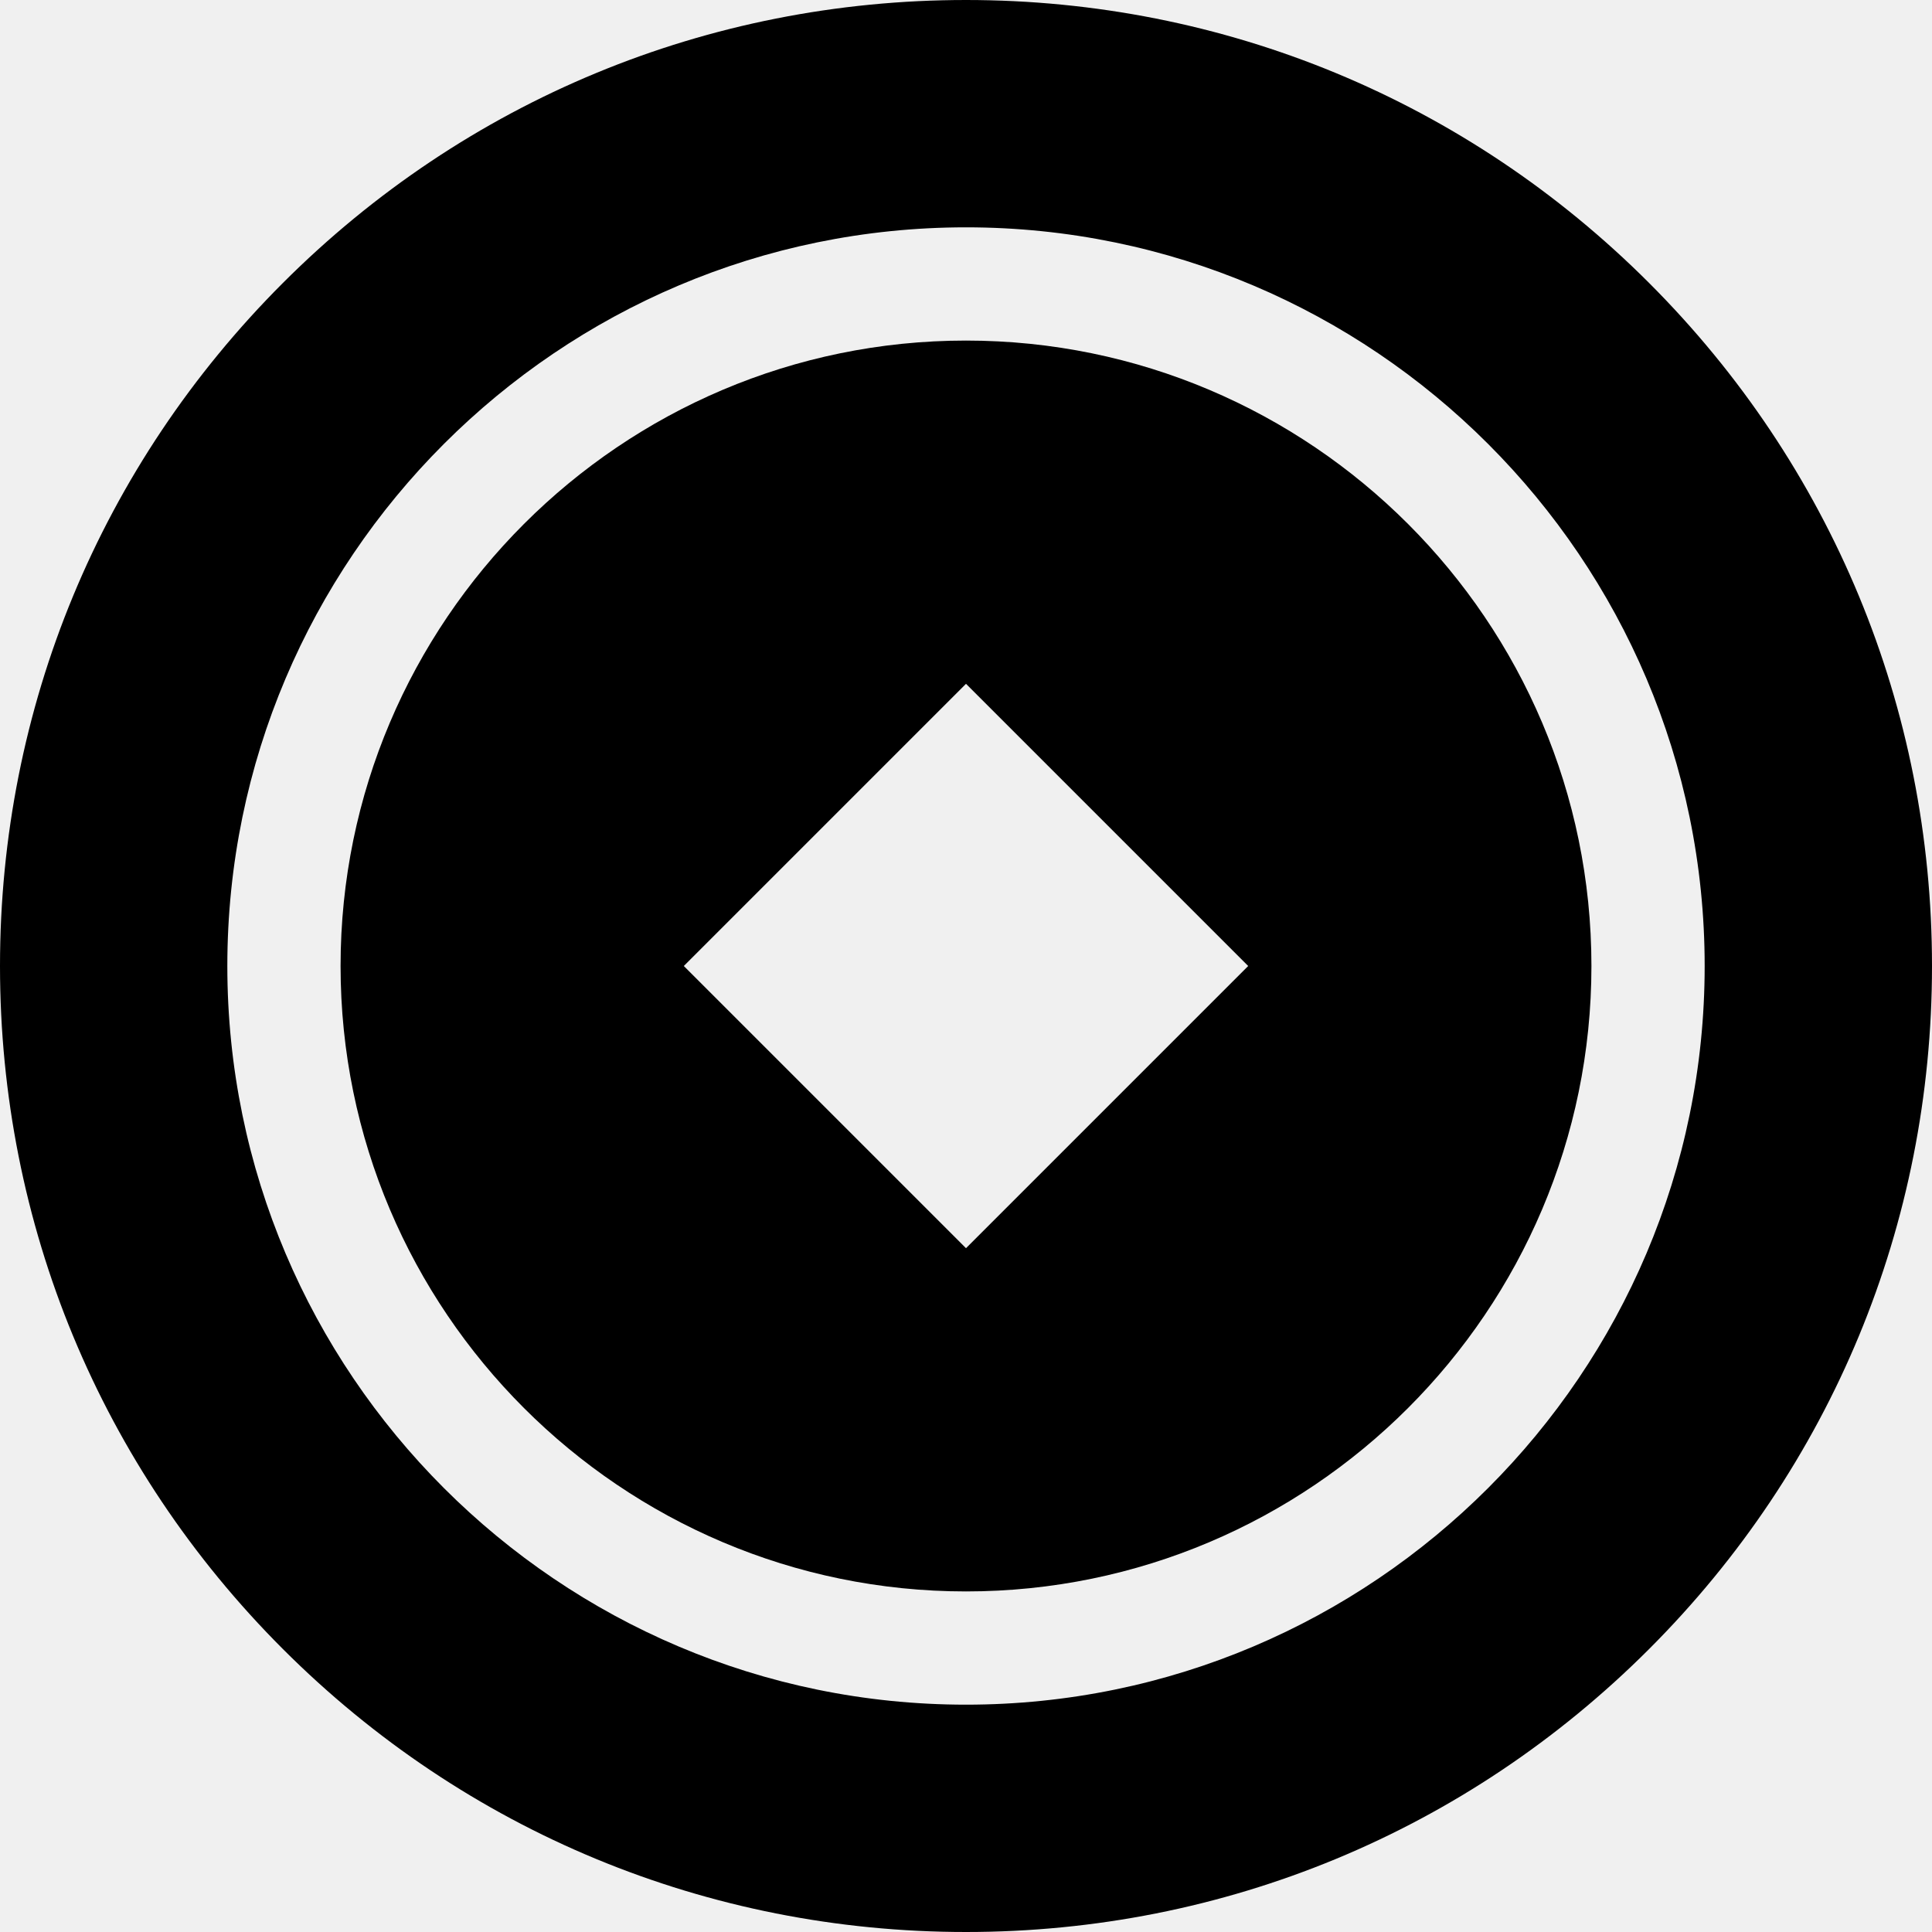
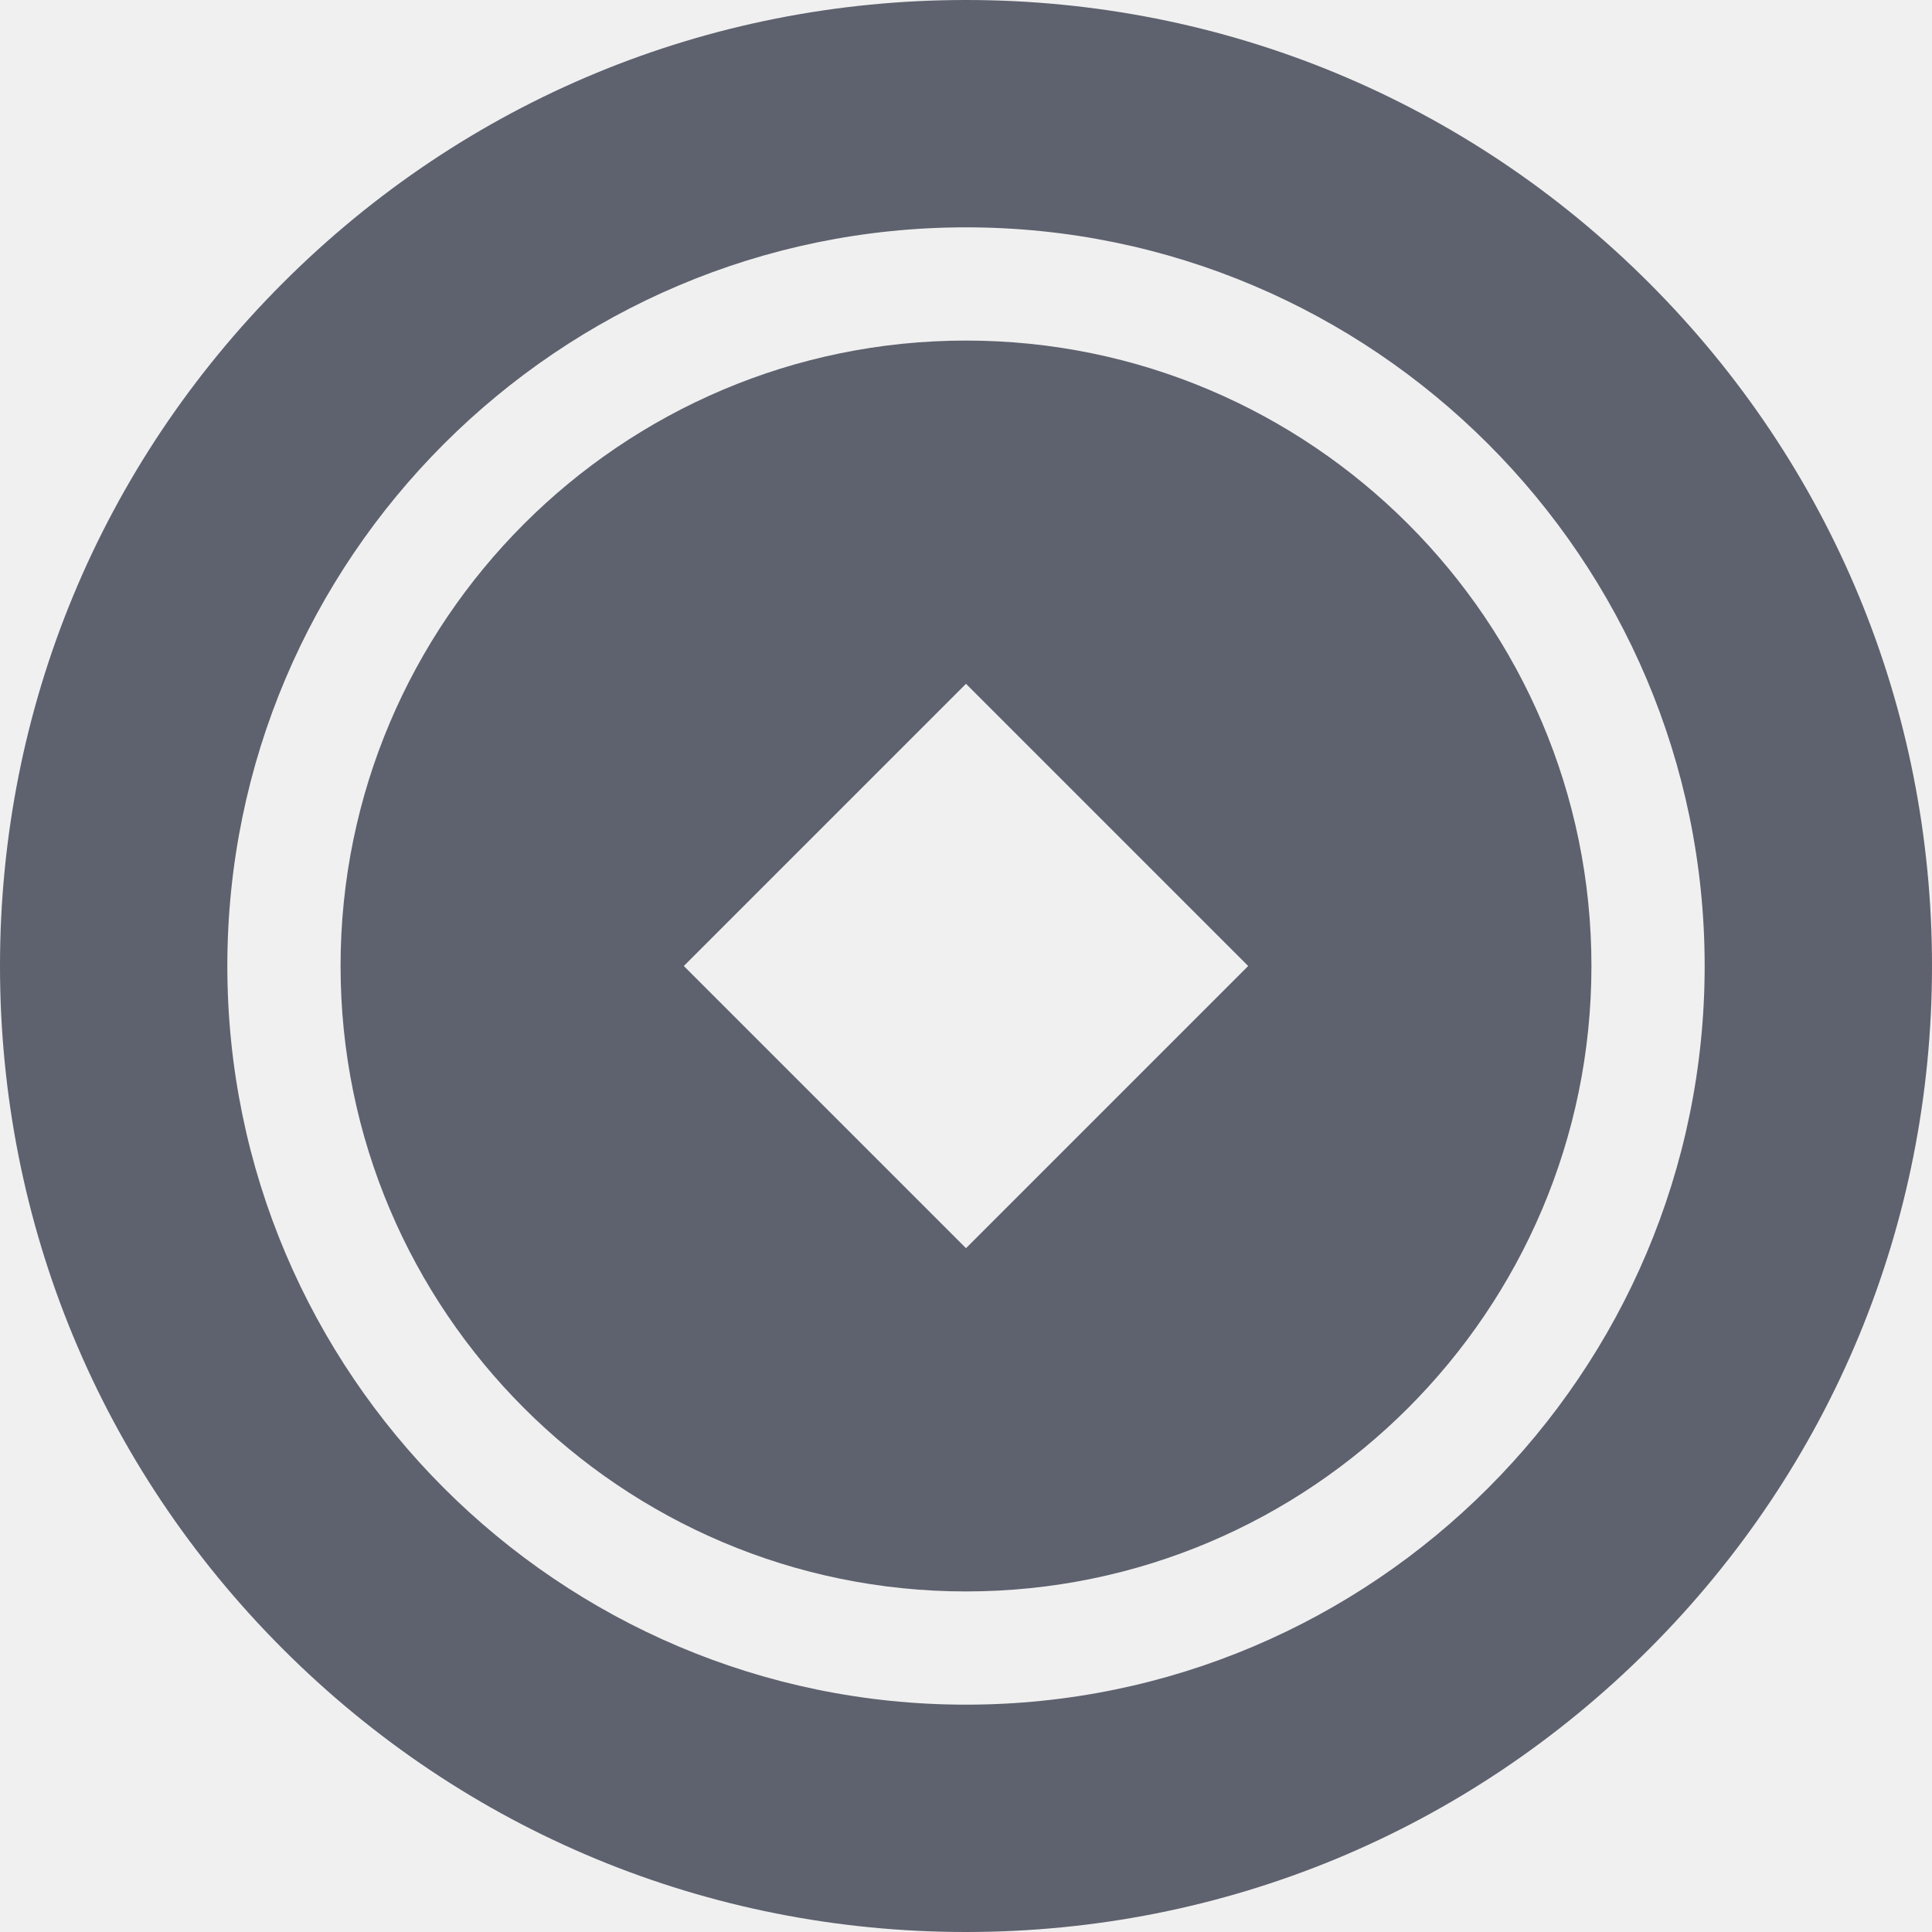
<svg xmlns="http://www.w3.org/2000/svg" width="18" height="18" viewBox="0 0 18 18" fill="inherit">
  <g clip-path="url(#clip0_5089_15605)">
-     <path d="M9 3.173C5.787 3.173 3.173 5.787 3.173 9C3.173 12.213 5.787 14.827 9 14.827C12.213 14.827 14.827 12.213 14.827 9C14.827 5.787 12.213 3.173 9 3.173ZM11.629 9L9 11.629L6.371 9L9 6.371L11.629 9Z" fill="inherit" />
-     <path d="M15.364 2.636C13.664 0.936 11.404 0 9 0C6.596 0 4.336 0.936 2.636 2.636C0.936 4.336 0 6.596 0 9C0 11.404 0.936 13.664 2.636 15.364C4.336 17.064 6.596 18 9 18C11.404 18 13.664 17.064 15.364 15.364C17.064 13.664 18 11.404 18 9C18 6.596 17.064 4.336 15.364 2.636ZM9 15.882C5.205 15.882 2.118 12.795 2.118 9C2.118 5.205 5.205 2.118 9 2.118C12.795 2.118 15.882 5.205 15.882 9C15.882 12.795 12.795 15.882 9 15.882Z" fill="inherit" />
+     <path d="M9 3.173C5.787 3.173 3.173 5.787 3.173 9C3.173 12.213 5.787 14.827 9 14.827C12.213 14.827 14.827 12.213 14.827 9C14.827 5.787 12.213 3.173 9 3.173ZM11.629 9L9 11.629L6.371 9L9 6.371L11.629 9Z" fill="hsla(230, 8%, 40%, 1)" />
+     <path d="M15.364 2.636C13.664 0.936 11.404 0 9 0C6.596 0 4.336 0.936 2.636 2.636C0.936 4.336 0 6.596 0 9C0 11.404 0.936 13.664 2.636 15.364C4.336 17.064 6.596 18 9 18C11.404 18 13.664 17.064 15.364 15.364C17.064 13.664 18 11.404 18 9C18 6.596 17.064 4.336 15.364 2.636ZM9 15.882C5.205 15.882 2.118 12.795 2.118 9C2.118 5.205 5.205 2.118 9 2.118C12.795 2.118 15.882 5.205 15.882 9C15.882 12.795 12.795 15.882 9 15.882Z" fill="hsla(230, 8%, 40%, 1)" />
  </g>
  <defs>
    <clipPath id="clip0_5089_15605">
      <rect width="18" height="18" fill="white" />
    </clipPath>
  </defs>
</svg>
